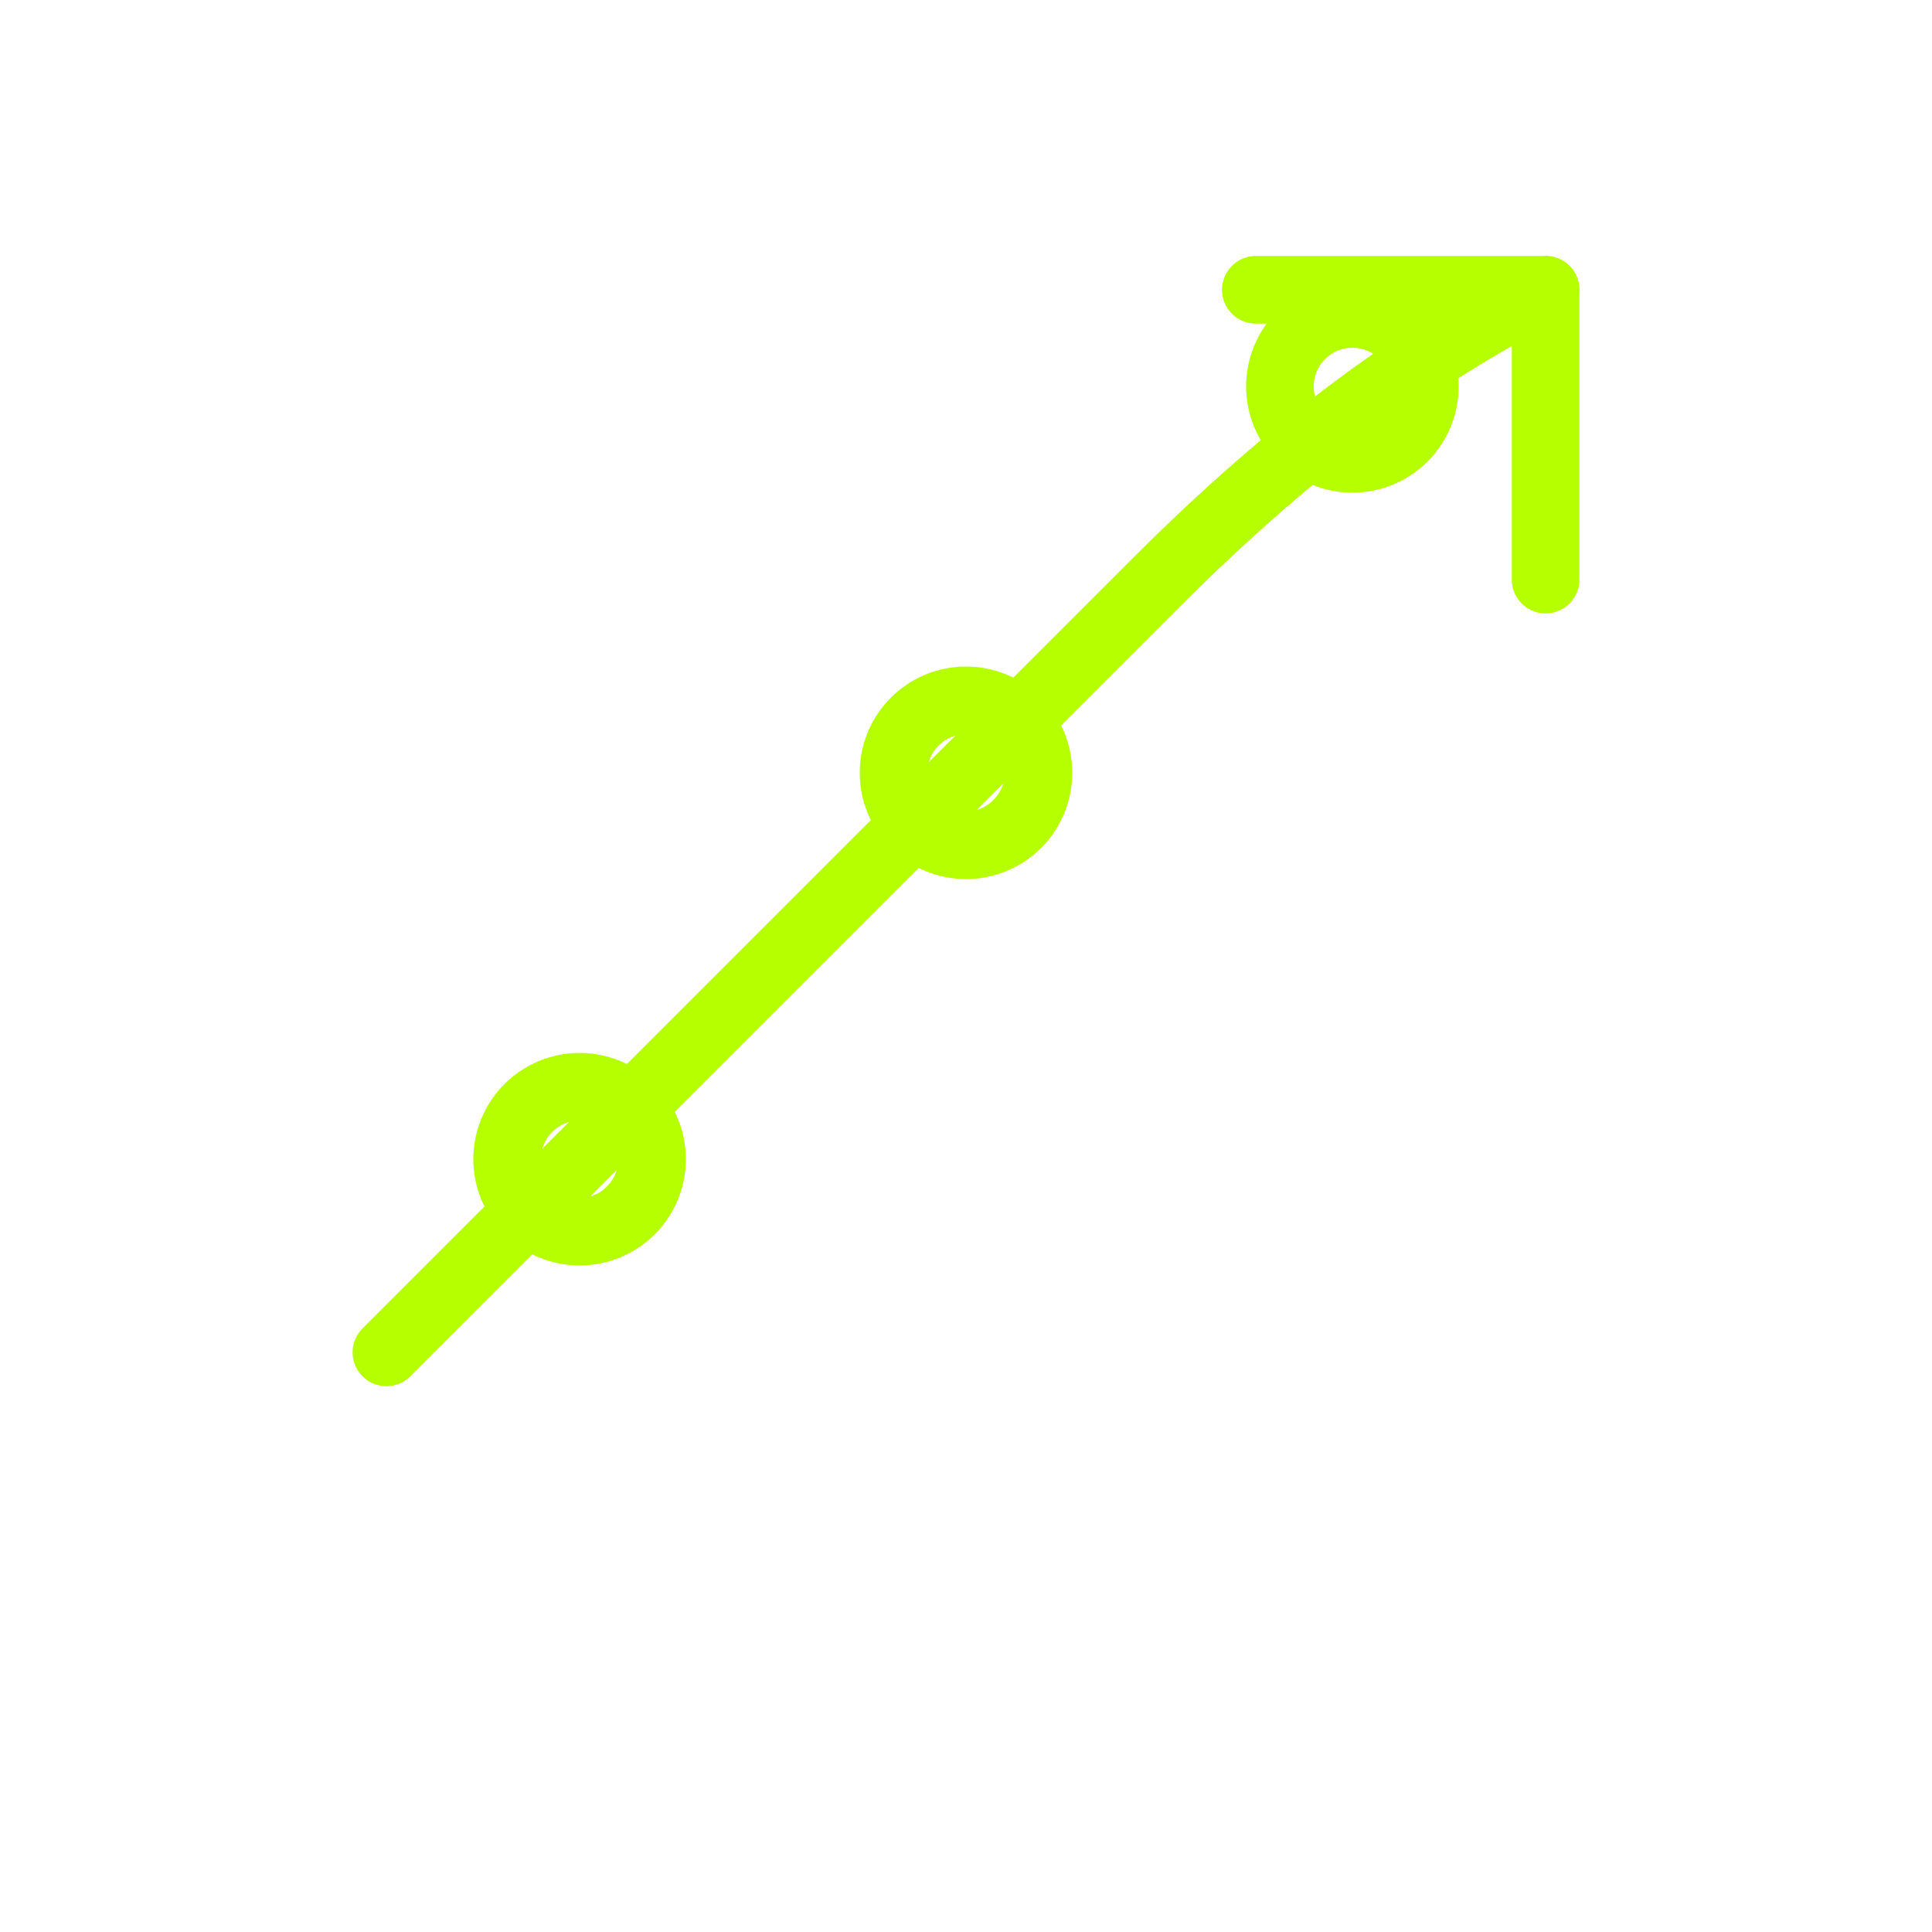
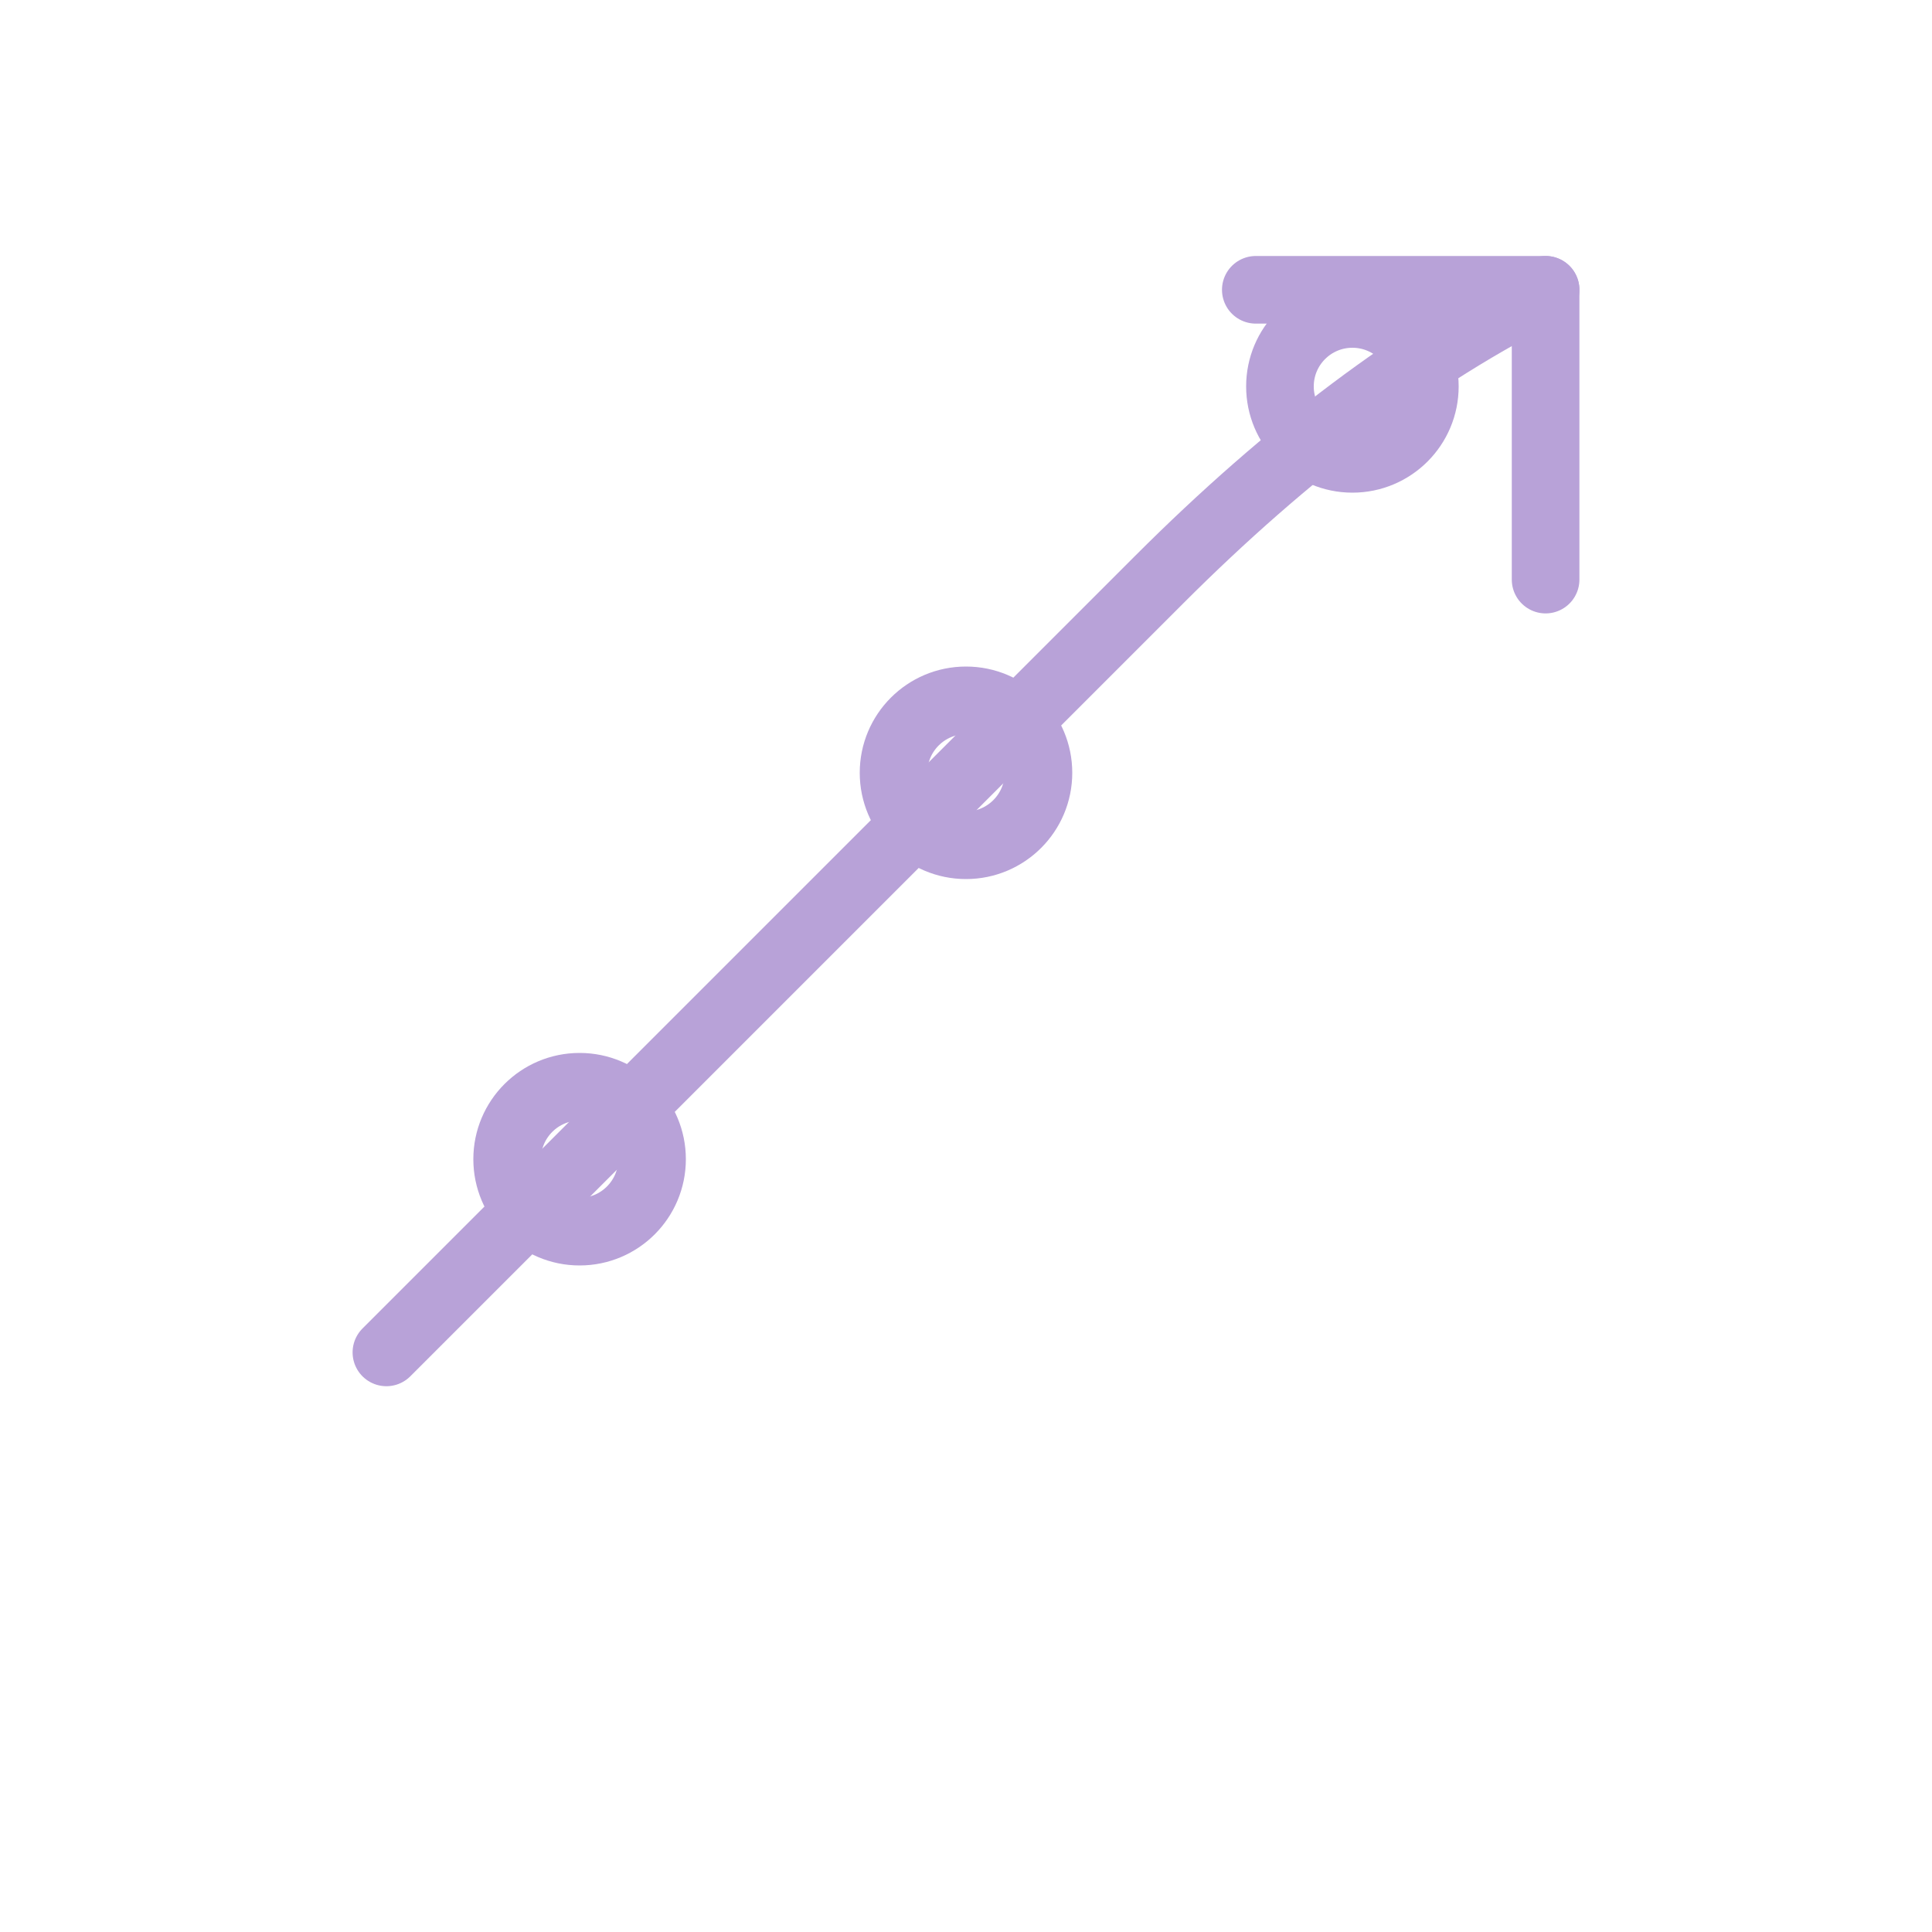
- <svg xmlns="http://www.w3.org/2000/svg" width="40" height="40" viewBox="0 0 40 40" fill="none" stroke="#B6FF00" stroke-width="1.4" stroke-linecap="round" stroke-linejoin="round">
+ <svg xmlns="http://www.w3.org/2000/svg" width="40" height="40" viewBox="0 0 40 40" fill="none" stroke="#B8A2D8" stroke-width="1.4" stroke-linecap="round" stroke-linejoin="round">
  <path d="M8 28 Q12 24 16 20 T24 12 T32 6" />
  <path d="M26 6 H32 V12" />
  <circle cx="12" cy="24" r="1.5" />
  <circle cx="20" cy="16" r="1.5" />
  <circle cx="28" cy="8" r="1.5" />
</svg>
